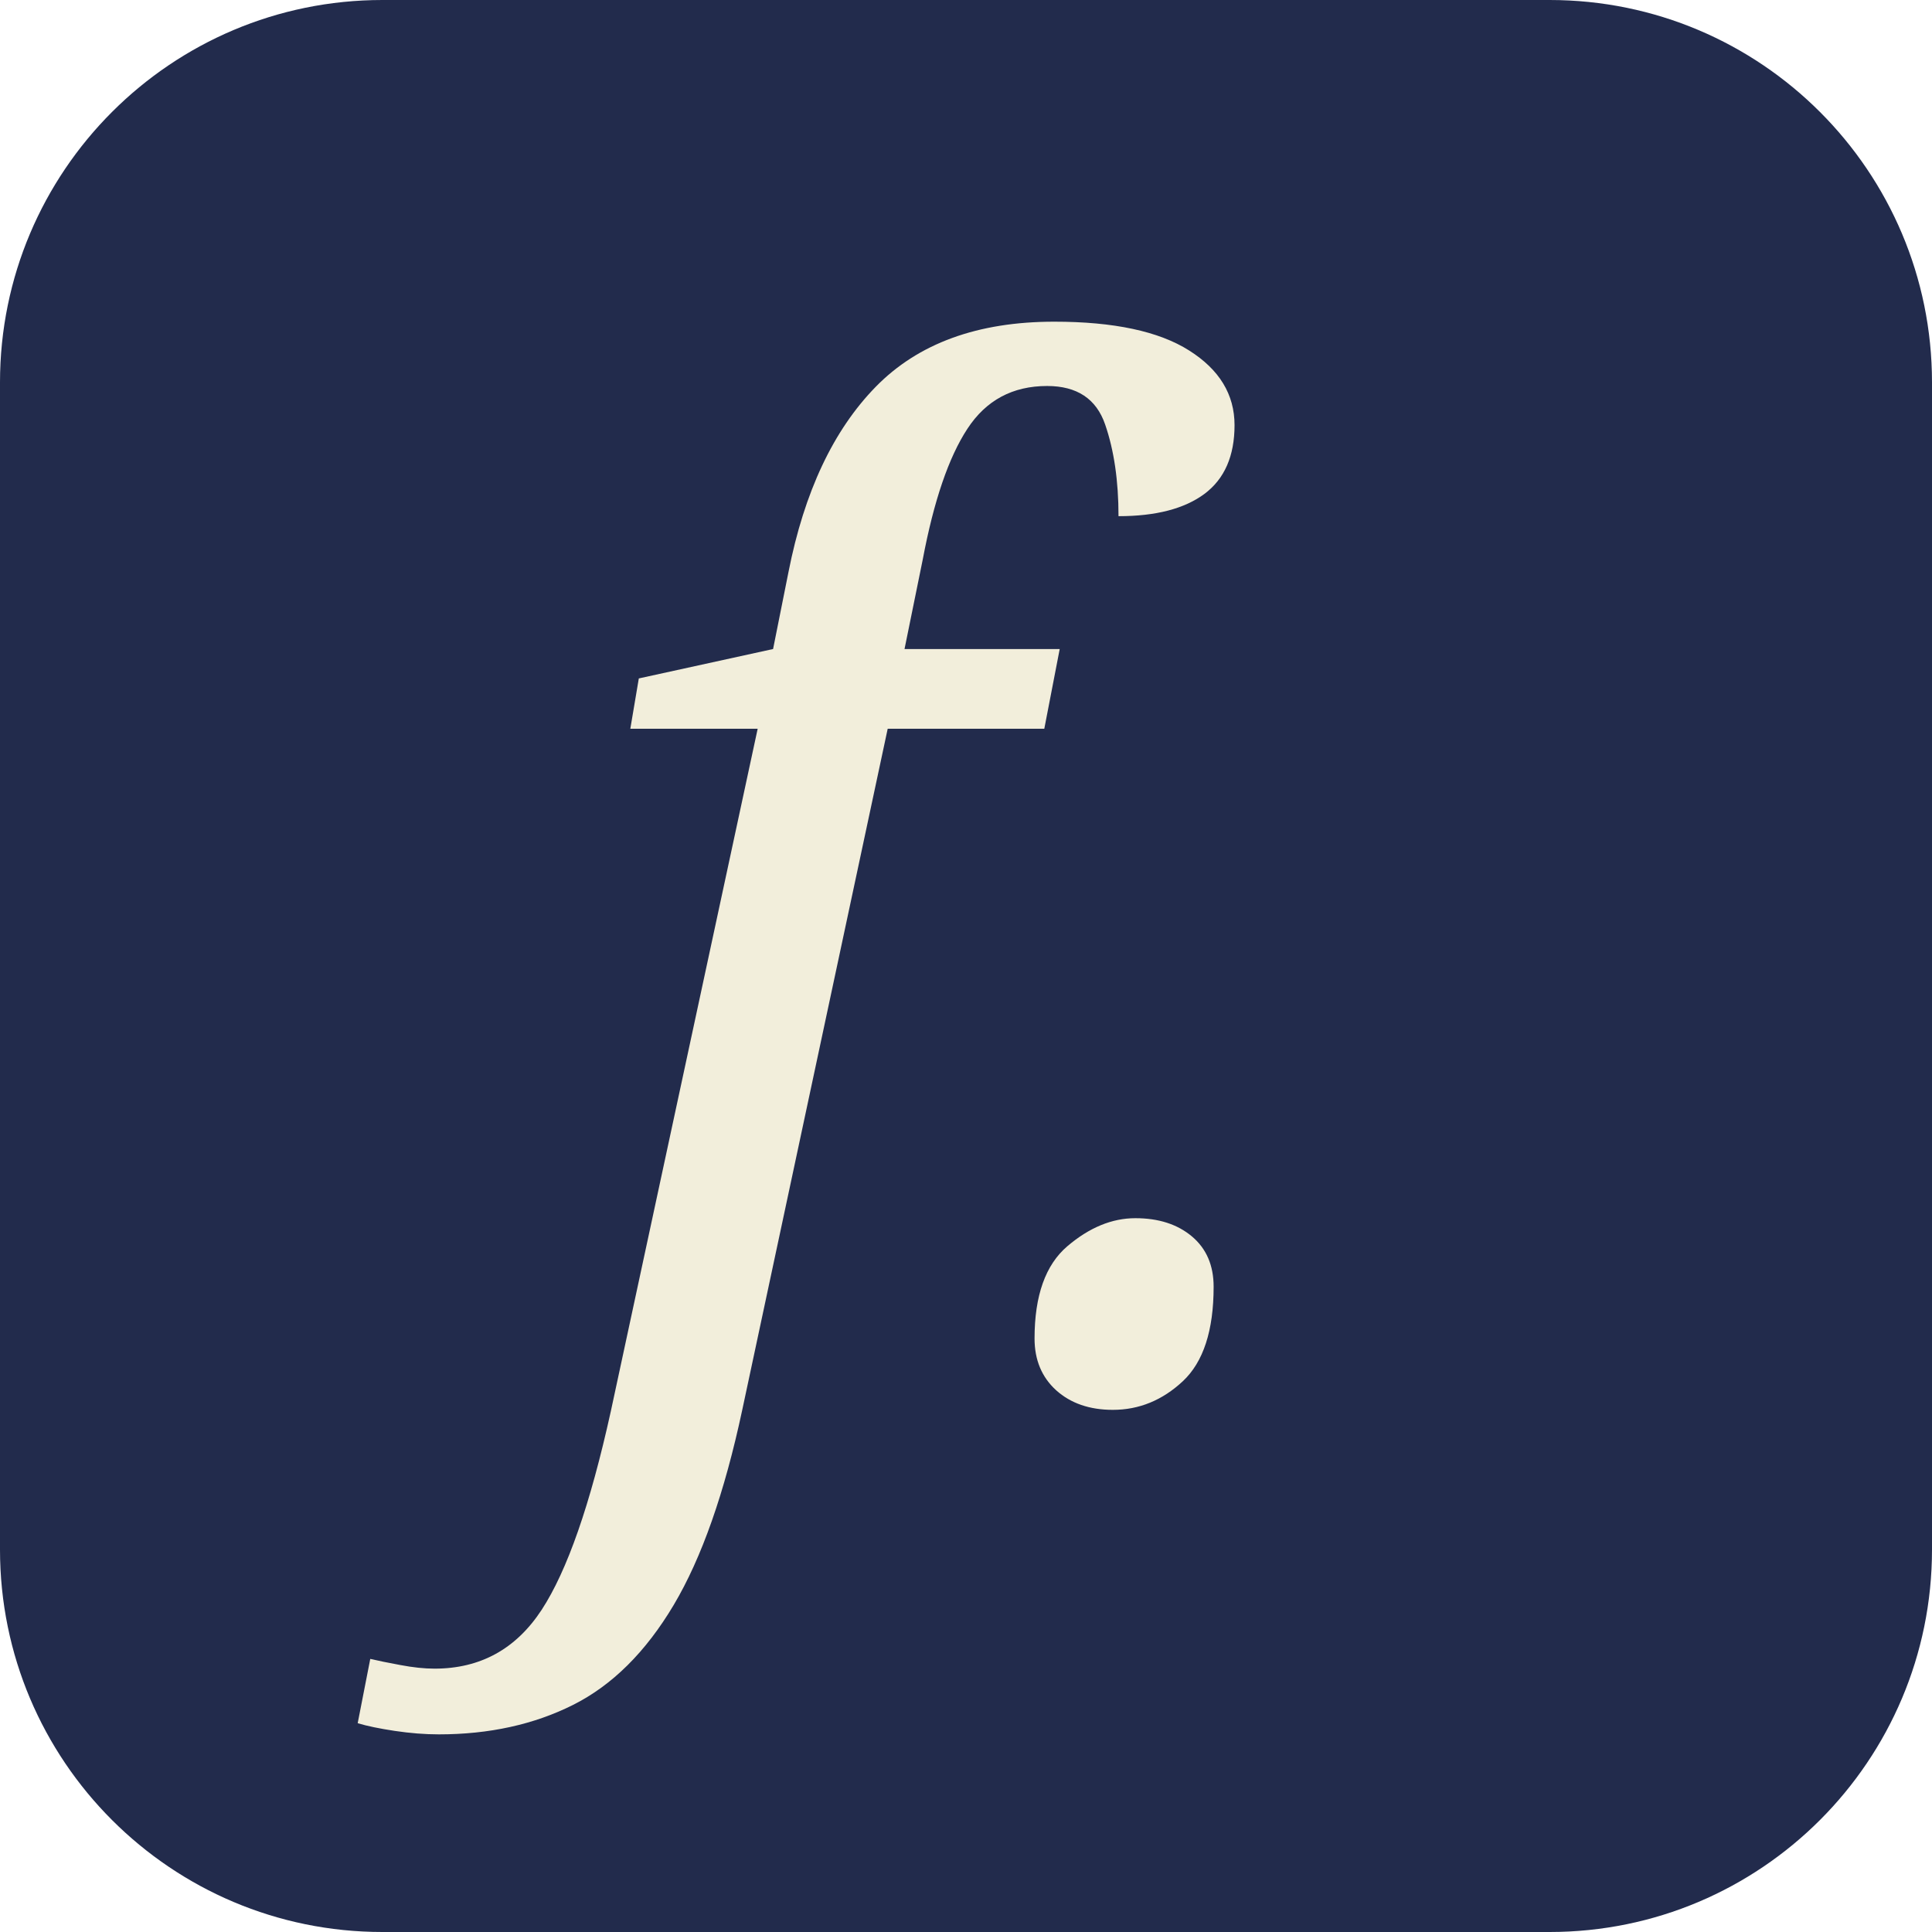
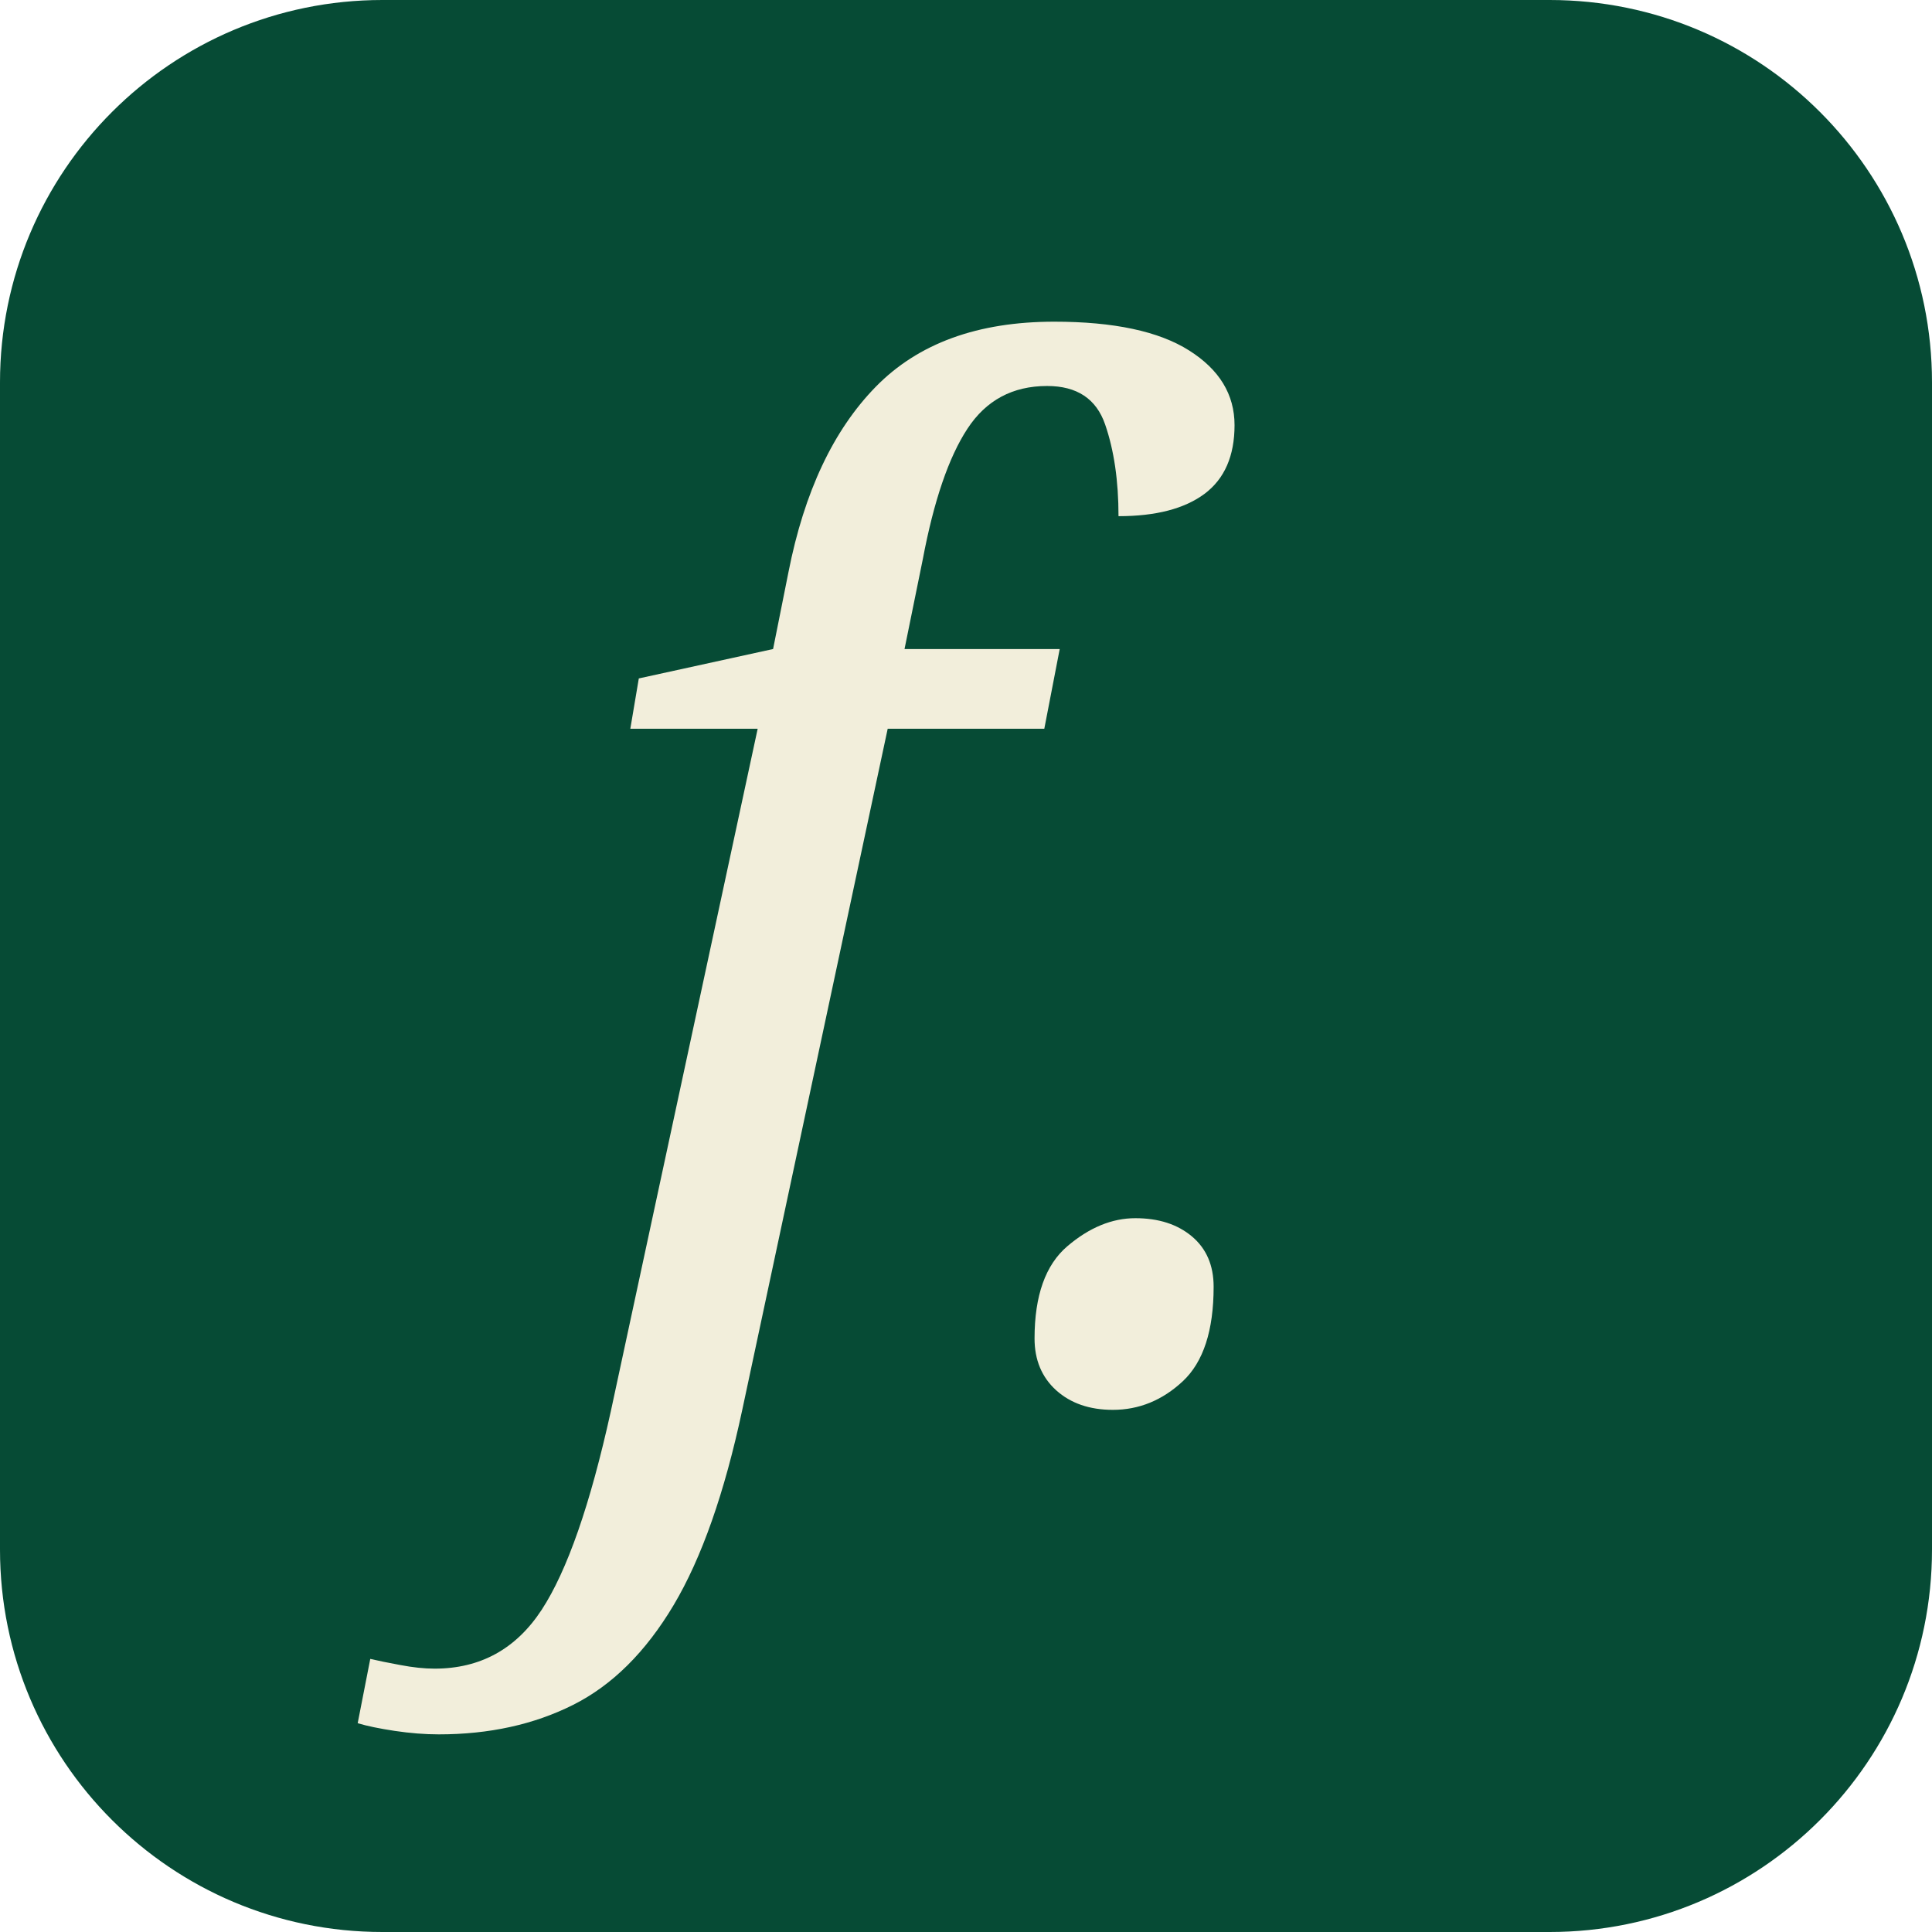
<svg xmlns="http://www.w3.org/2000/svg" viewBox="0 0 192 192">
-   <rect width="192" height="192" rx="38" fill="#222b4c" />
+   <rect width="192" height="192" rx="38" fill="#064b35" />
  <text x="55" y="139" font-family="Georgia,serif" font-style="italic" font-size="139" fill="#f2eedb">f.</text>
</svg>
